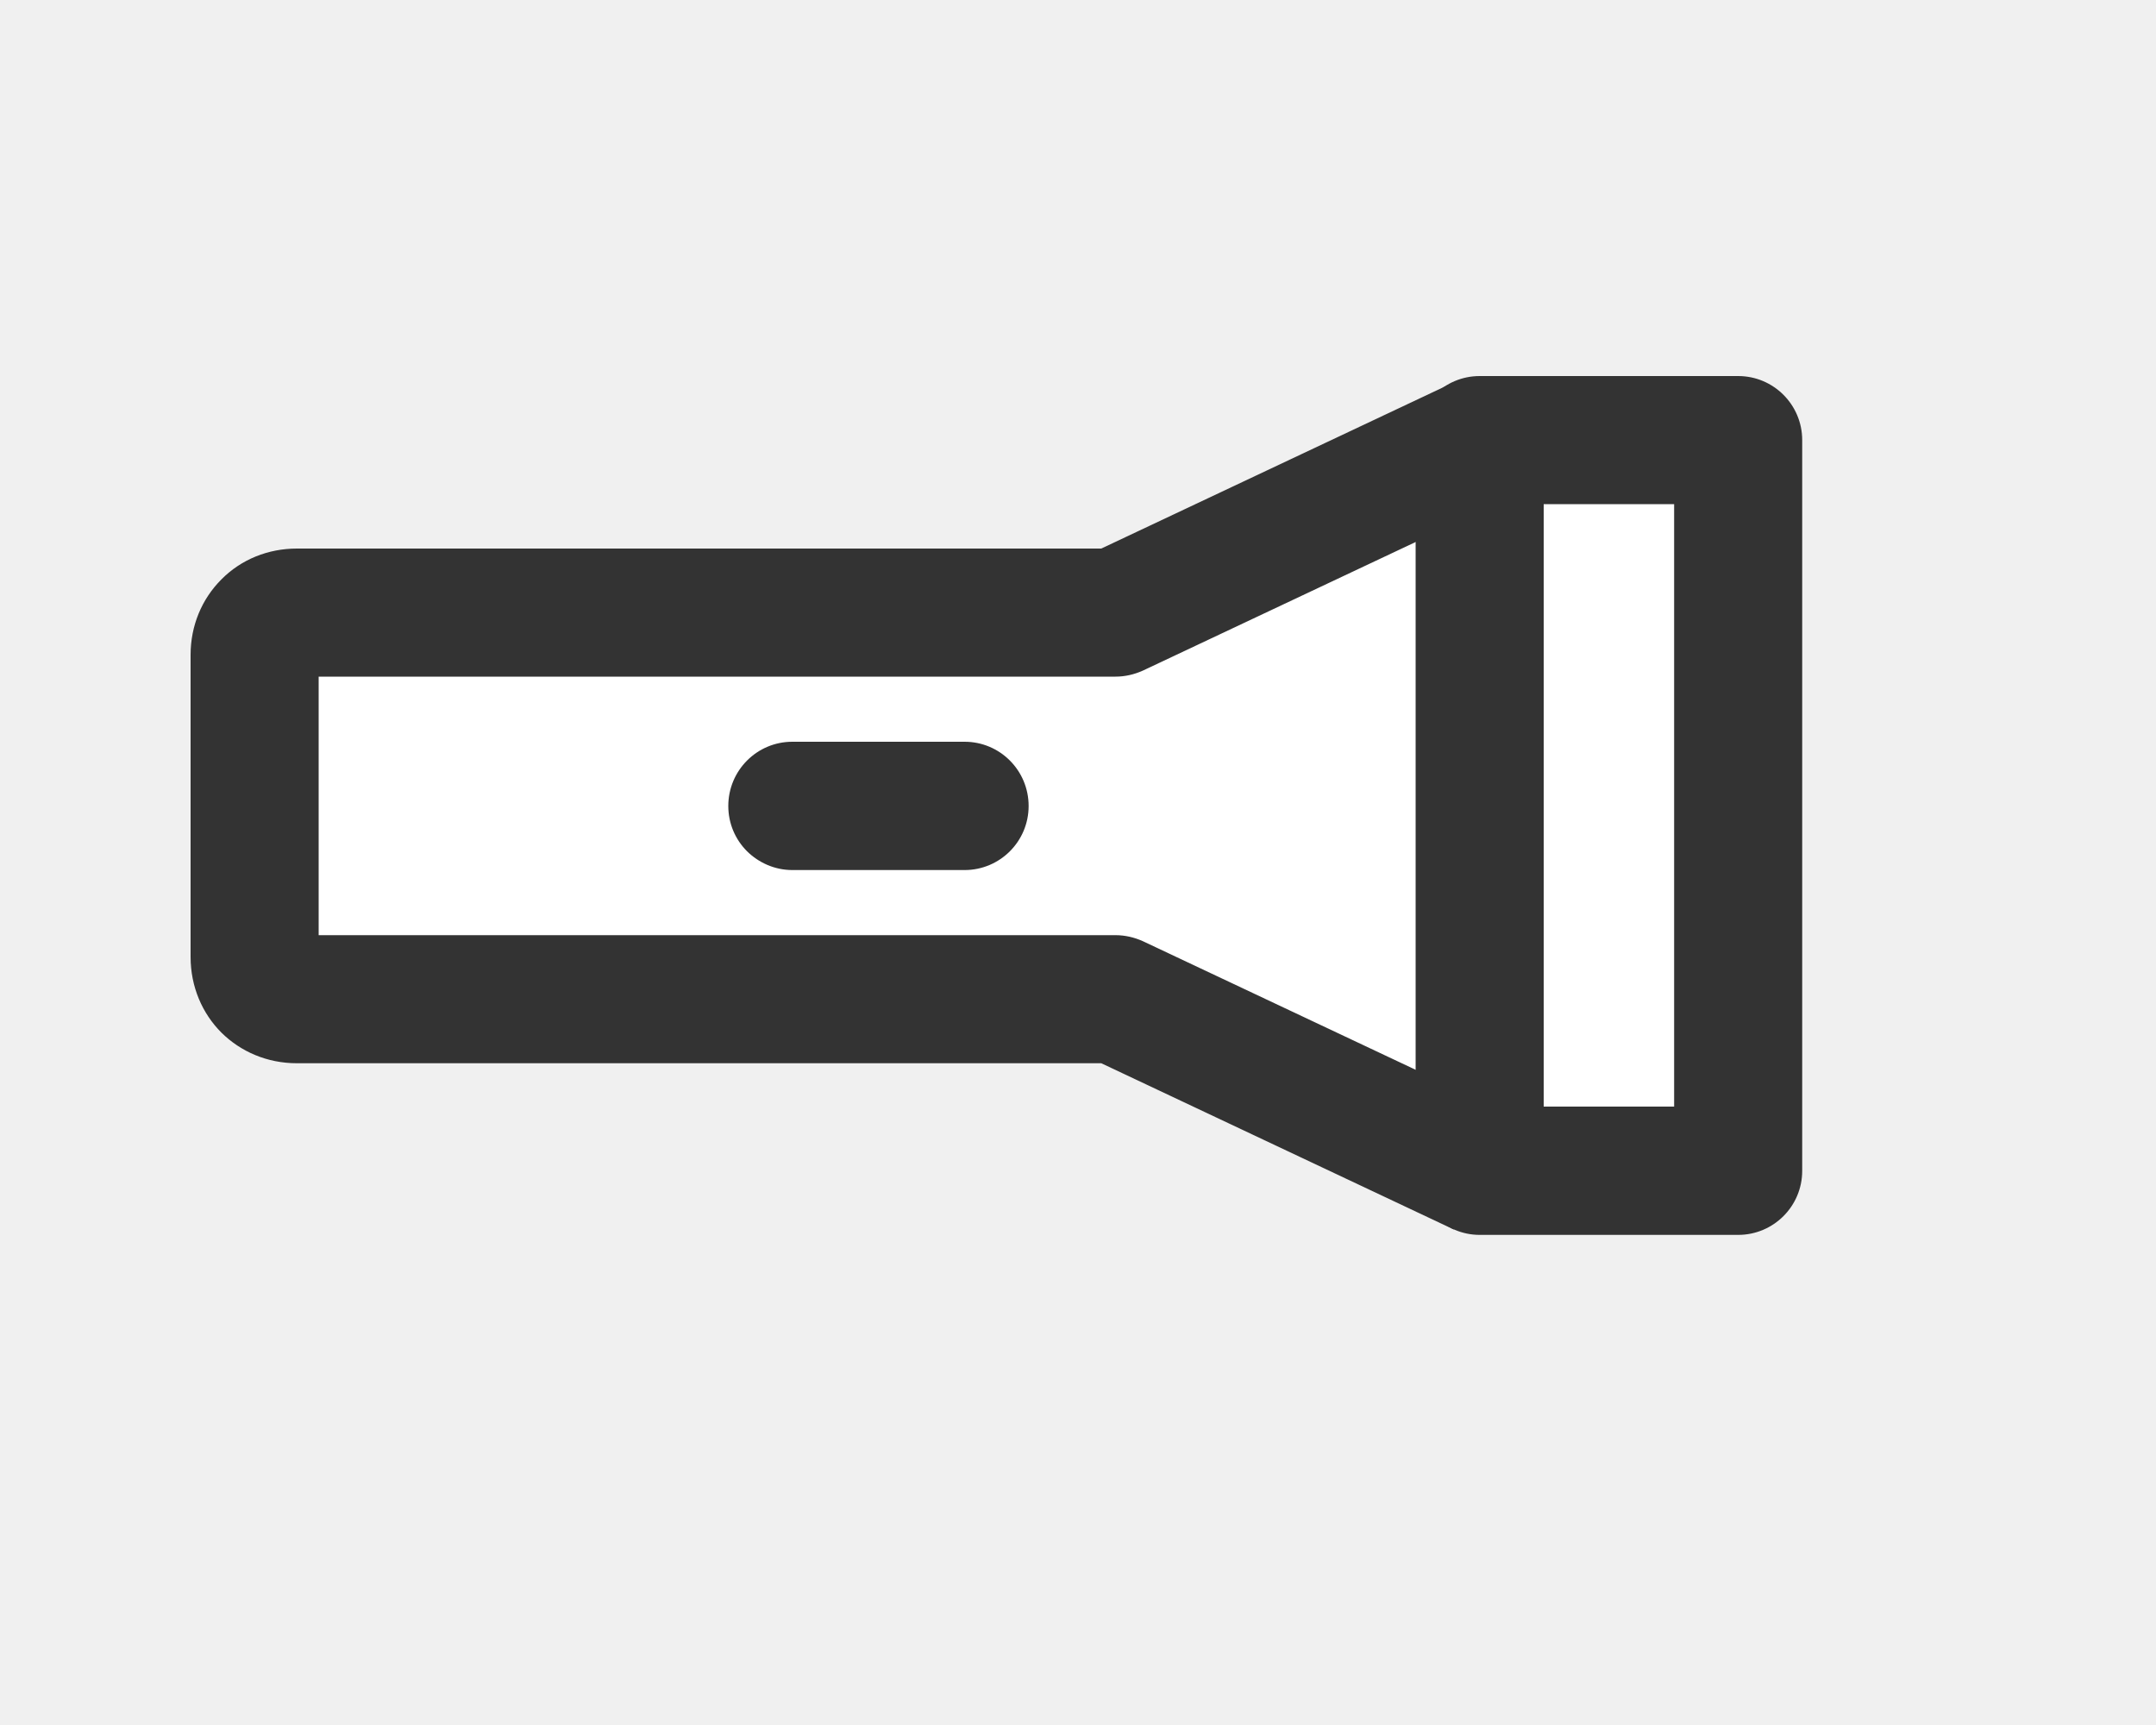
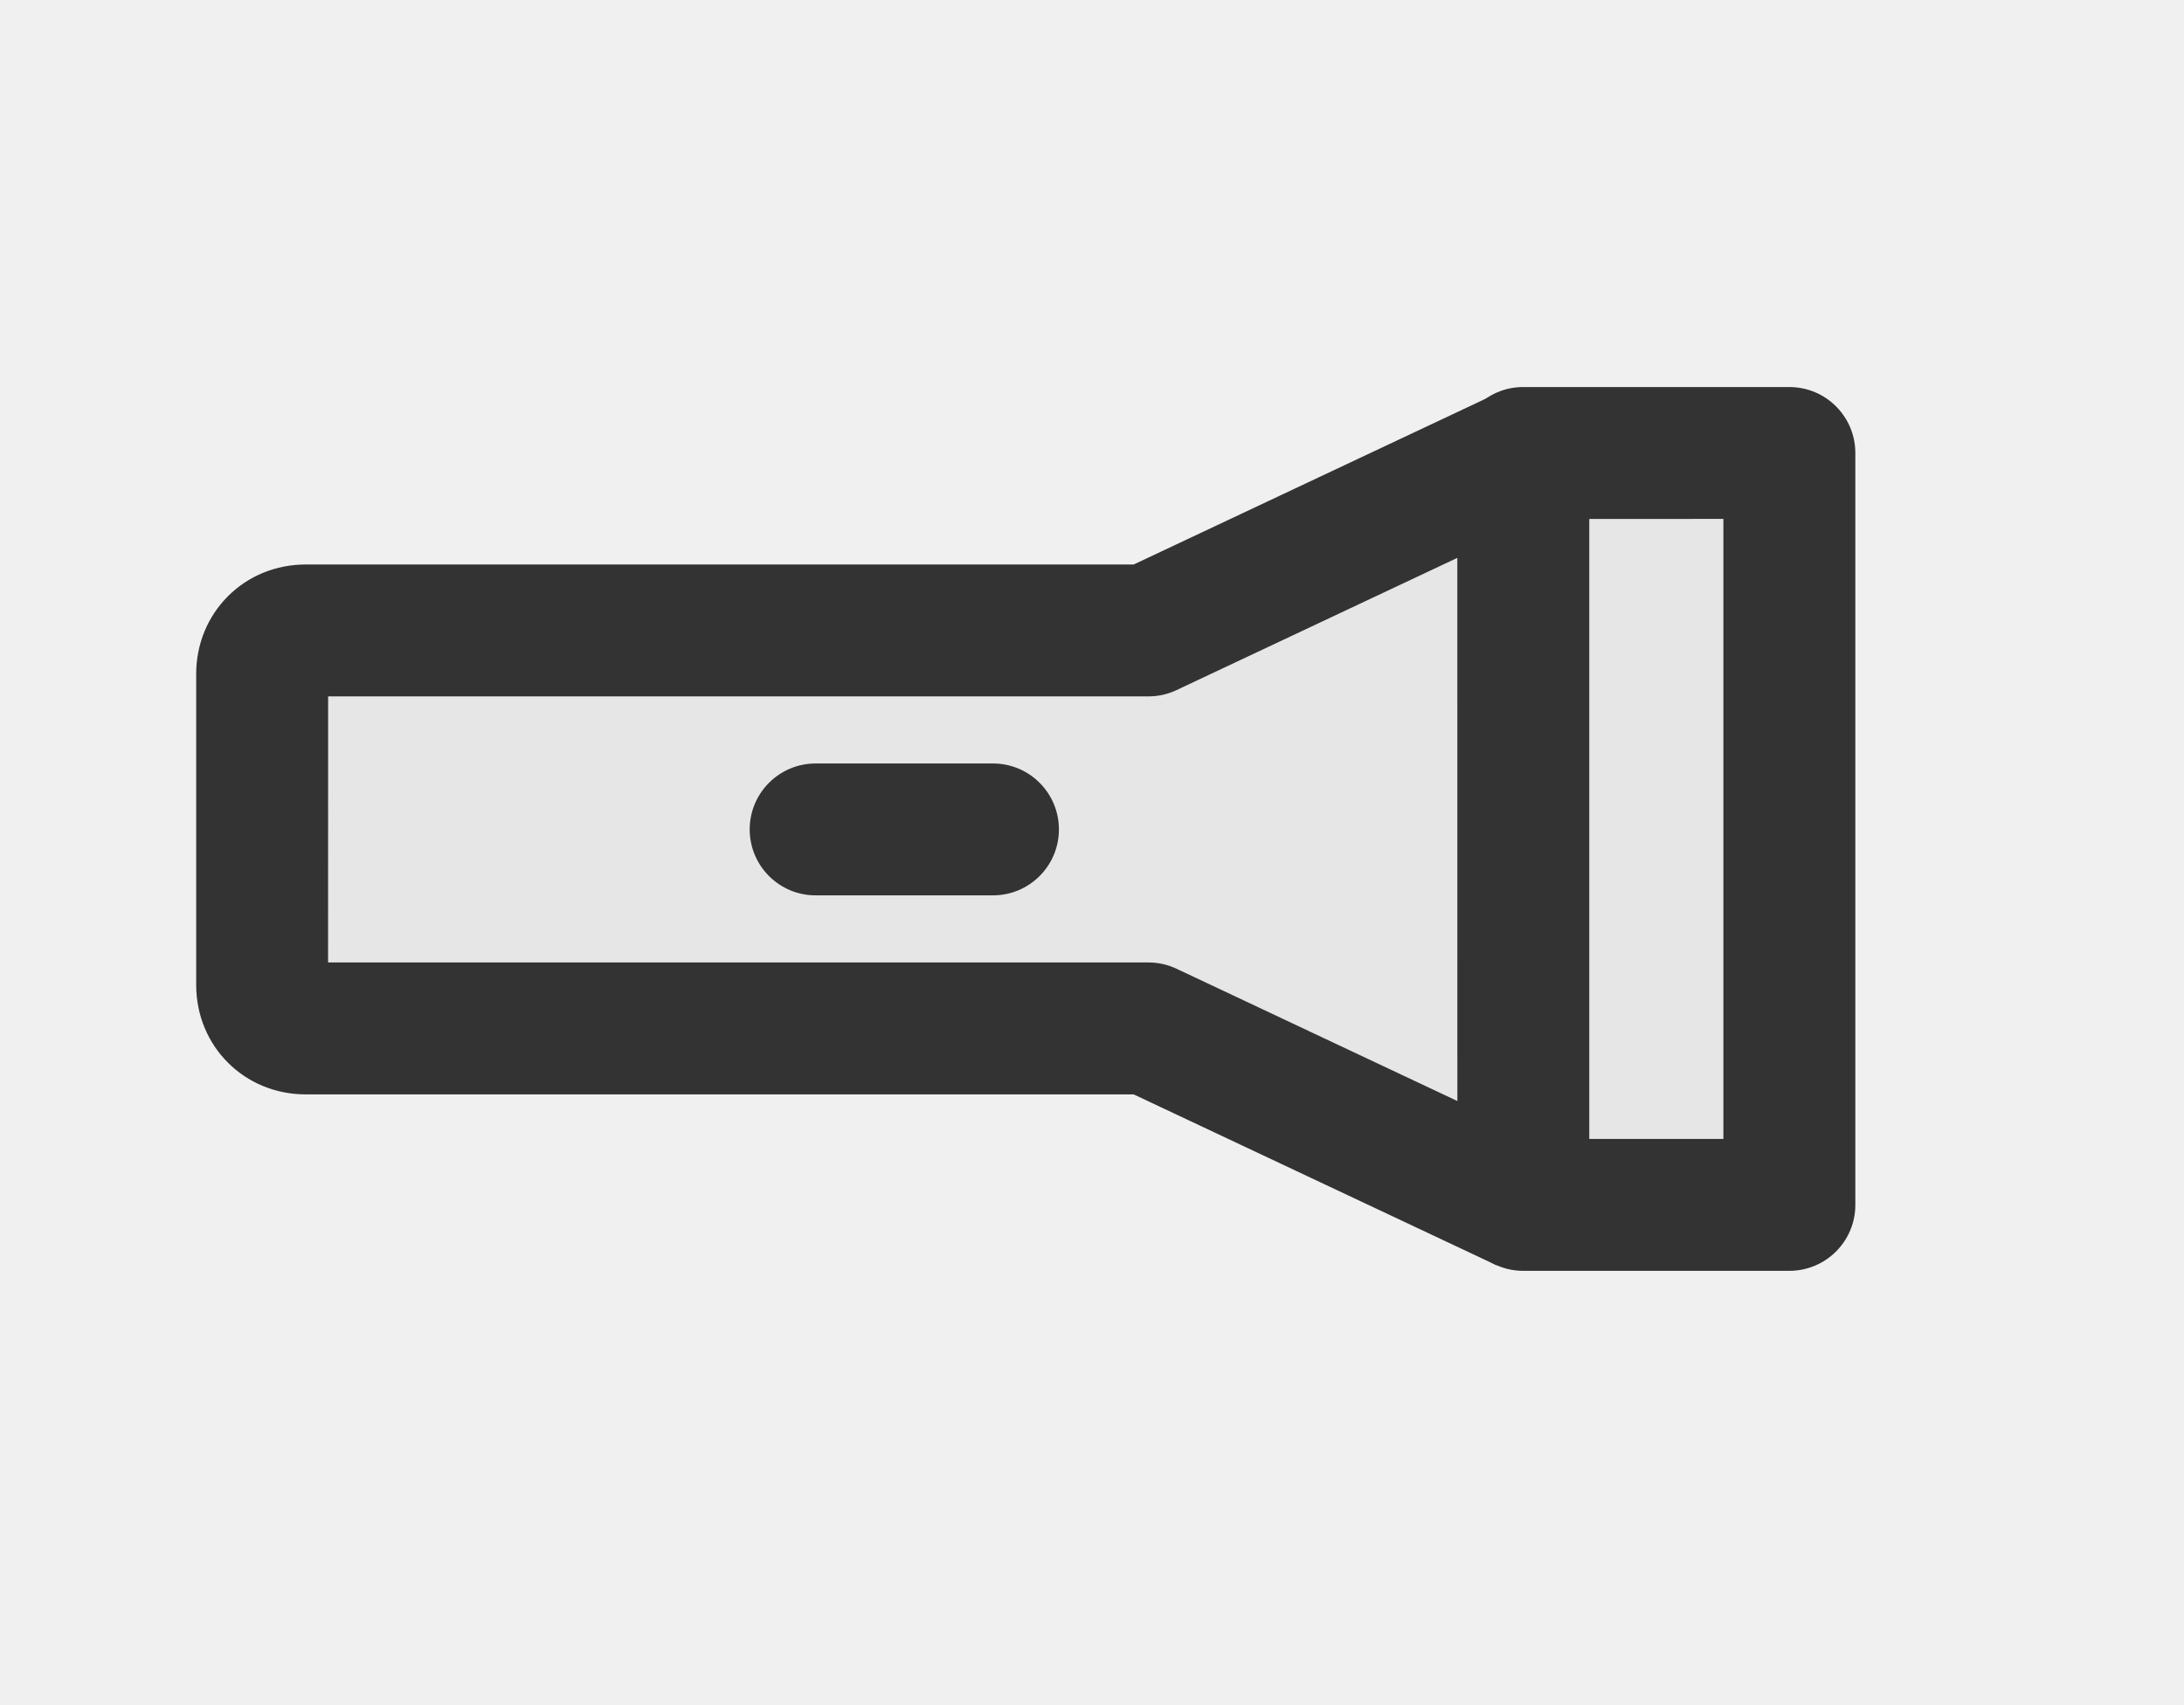
- <svg xmlns="http://www.w3.org/2000/svg" width="100%" height="100%" viewBox="0 0 10 8" version="1.1" xml:space="preserve" style="fill-rule:evenodd;clip-rule:evenodd;stroke-linejoin:round;stroke-miterlimit:2;">
-   <rect id="Artboard2" x="0" y="0" width="9.722" height="7.513" style="fill:none;" />
+ <svg xmlns="http://www.w3.org/2000/svg" width="100%" height="100%" viewBox="0 0 41 32" version="1.1" xml:space="preserve" style="fill-rule:evenodd;clip-rule:evenodd;stroke-linejoin:round;stroke-miterlimit:2;">
+   <rect id="Artboard2" x="0" y="0" width="40.51" height="31.306" style="fill:none;" />
  <g>
-     <path d="M1.292,2.876l3.812,-0.018l1.673,-0.791l1.295,-0.054l0.018,3.327l-1.277,0.036l-1.619,-0.773l-3.92,-0.036l0.018,-1.691Z" style="fill:#fff;" />
-     <path d="M7.16,2.338l0,2.794l0.605,0l0,-2.794l-0.605,0Zm-0.507,3.302c-0.054,-0.054 -0.087,-0.128 -0.087,-0.211l0,-3.388c0,-0.164 0.133,-0.297 0.297,-0.297l1.199,0c0.164,0 0.297,0.133 0.297,0.297l0,3.389c0,0.164 -0.133,0.297 -0.297,0.297l-1.199,0c-0.082,0 -0.156,-0.034 -0.21,-0.087Z" style="fill:#333;fill-rule:nonzero;" />
-     <path d="M1.027,4.789c-0.089,-0.089 -0.143,-0.213 -0.143,-0.351l0,-1.401c0,-0.134 0.051,-0.258 0.143,-0.35c0.092,-0.093 0.217,-0.143 0.35,-0.143l3.731,0l1.635,-0.771l0.253,0.538l-1.695,0.799c-0.04,0.018 -0.083,0.028 -0.127,0.028l-3.696,0l0,1.199l3.696,0c0.044,0 0.087,0.01 0.127,0.028l1.695,0.799l-0.253,0.538l-1.635,-0.771l-3.731,0c-0.138,0 -0.261,-0.054 -0.35,-0.142Z" style="fill:#333;fill-rule:nonzero;" />
-     <path d="M3.465,3.948c-0.054,-0.054 -0.087,-0.128 -0.087,-0.21c0,-0.165 0.133,-0.298 0.297,-0.298l0.799,0c0.164,0 0.297,0.133 0.297,0.298c0,0.164 -0.133,0.297 -0.297,0.297l-0.799,0c-0.082,0 -0.156,-0.034 -0.21,-0.087Z" style="fill:#333;fill-rule:nonzero;" />
+     <path d="M5.384,11.985l15.884,-0.075l6.969,-3.297l5.394,-0.225l0.075,13.862l-5.319,0.149l-6.744,-3.221l-16.334,-0.15l0.075,-7.043Z" style="fill:#e6e6e6;" />
+     <path d="M29.835,9.744l0,11.64l2.518,0l0,-11.641l-2.518,0.001Zm-2.114,13.754c-0.224,-0.224 -0.362,-0.533 -0.362,-0.875l-0.001,-14.118c0,-0.684 0.555,-1.239 1.238,-1.238l4.995,0c0.685,0 1.239,0.554 1.239,1.238l0,14.118c0,0.684 -0.555,1.238 -1.239,1.238l-4.995,0c-0.341,0 -0.651,-0.138 -0.875,-0.363Z" style="fill:#333;fill-rule:nonzero;" />
+     <path d="M4.279,19.952c-0.37,-0.369 -0.596,-0.884 -0.596,-1.46l0,-5.838c0,-0.556 0.212,-1.074 0.596,-1.459c0.385,-0.385 0.903,-0.596 1.46,-0.596l15.543,0l6.814,-3.21l1.055,2.241l-7.064,3.327c-0.165,0.078 -0.345,0.119 -0.527,0.118l-15.4,0l-0.001,4.996l15.4,0c0.183,0 0.363,0.04 0.528,0.118l7.064,3.328l-1.056,2.24l-6.813,-3.209l-15.543,0c-0.576,0 -1.091,-0.226 -1.46,-0.596Z" style="fill:#333;fill-rule:nonzero;" />
+     <path d="M14.437,16.449c-0.224,-0.224 -0.363,-0.534 -0.363,-0.876c0,-0.684 0.555,-1.239 1.239,-1.238l3.327,0c0.684,-0.001 1.239,0.554 1.239,1.238c0,0.684 -0.555,1.239 -1.239,1.238l-3.327,0c-0.342,0.001 -0.652,-0.138 -0.876,-0.362Z" style="fill:#333;fill-rule:nonzero;" />
  </g>
</svg>
